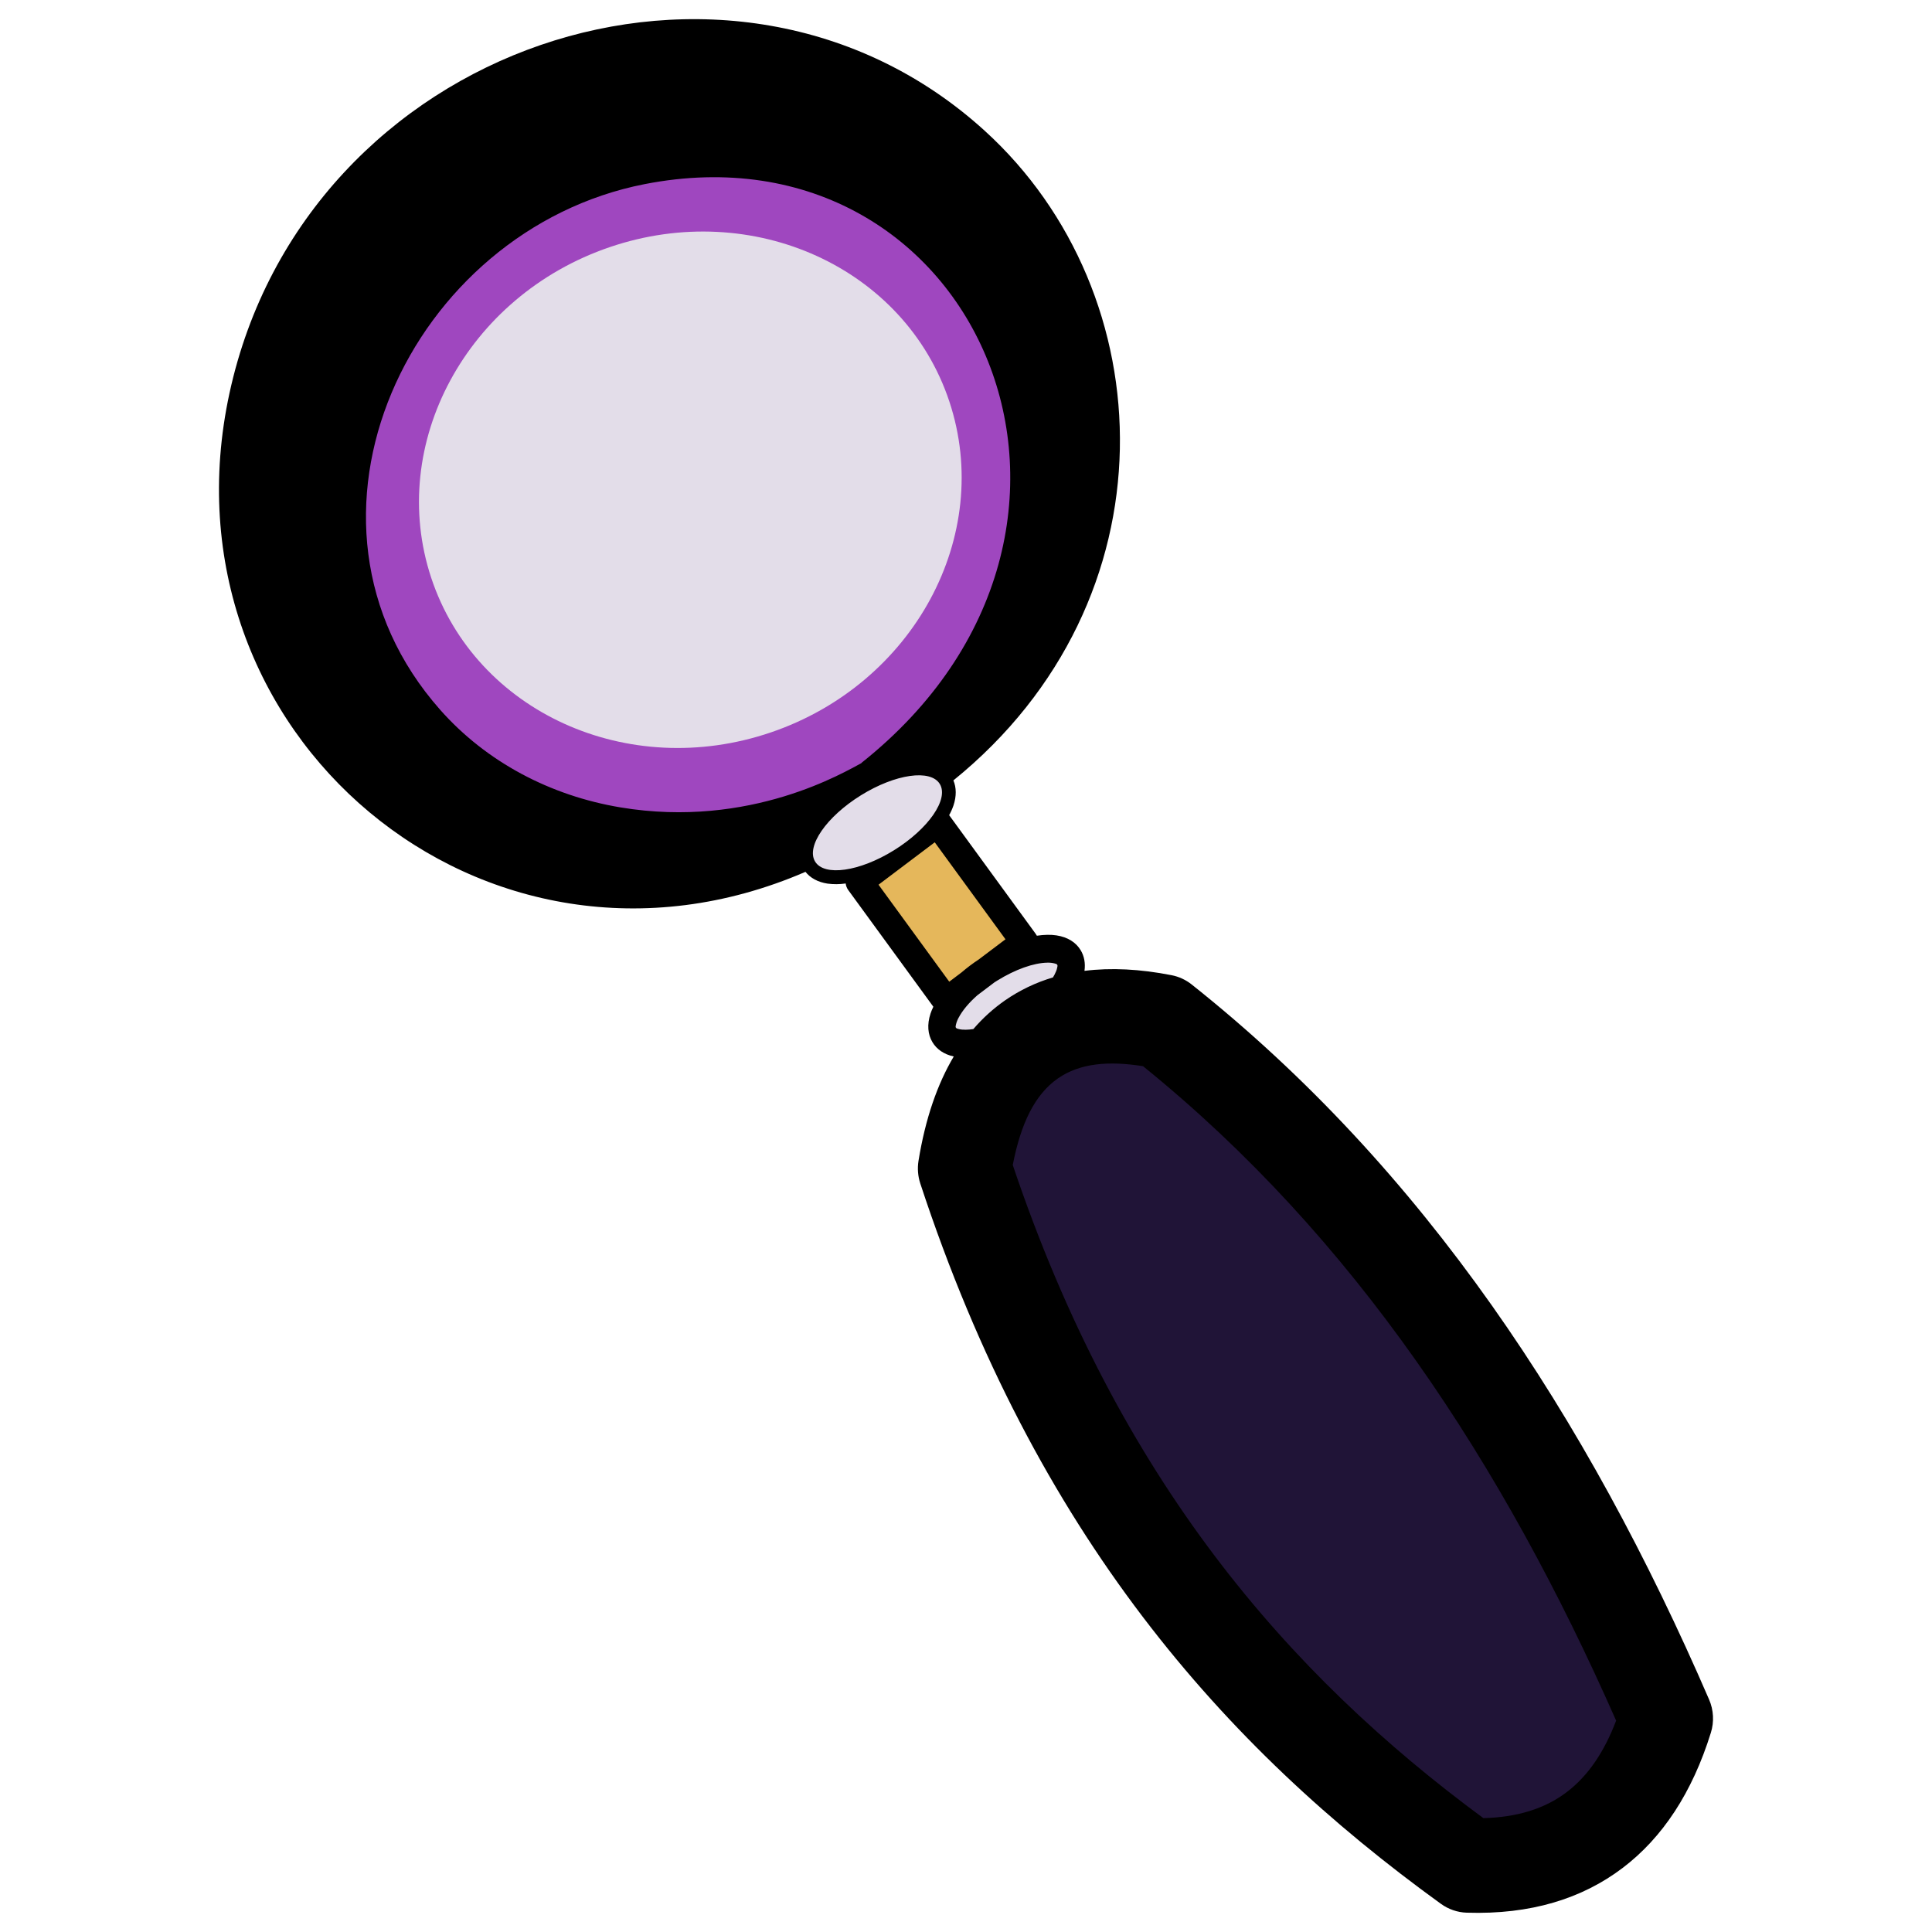
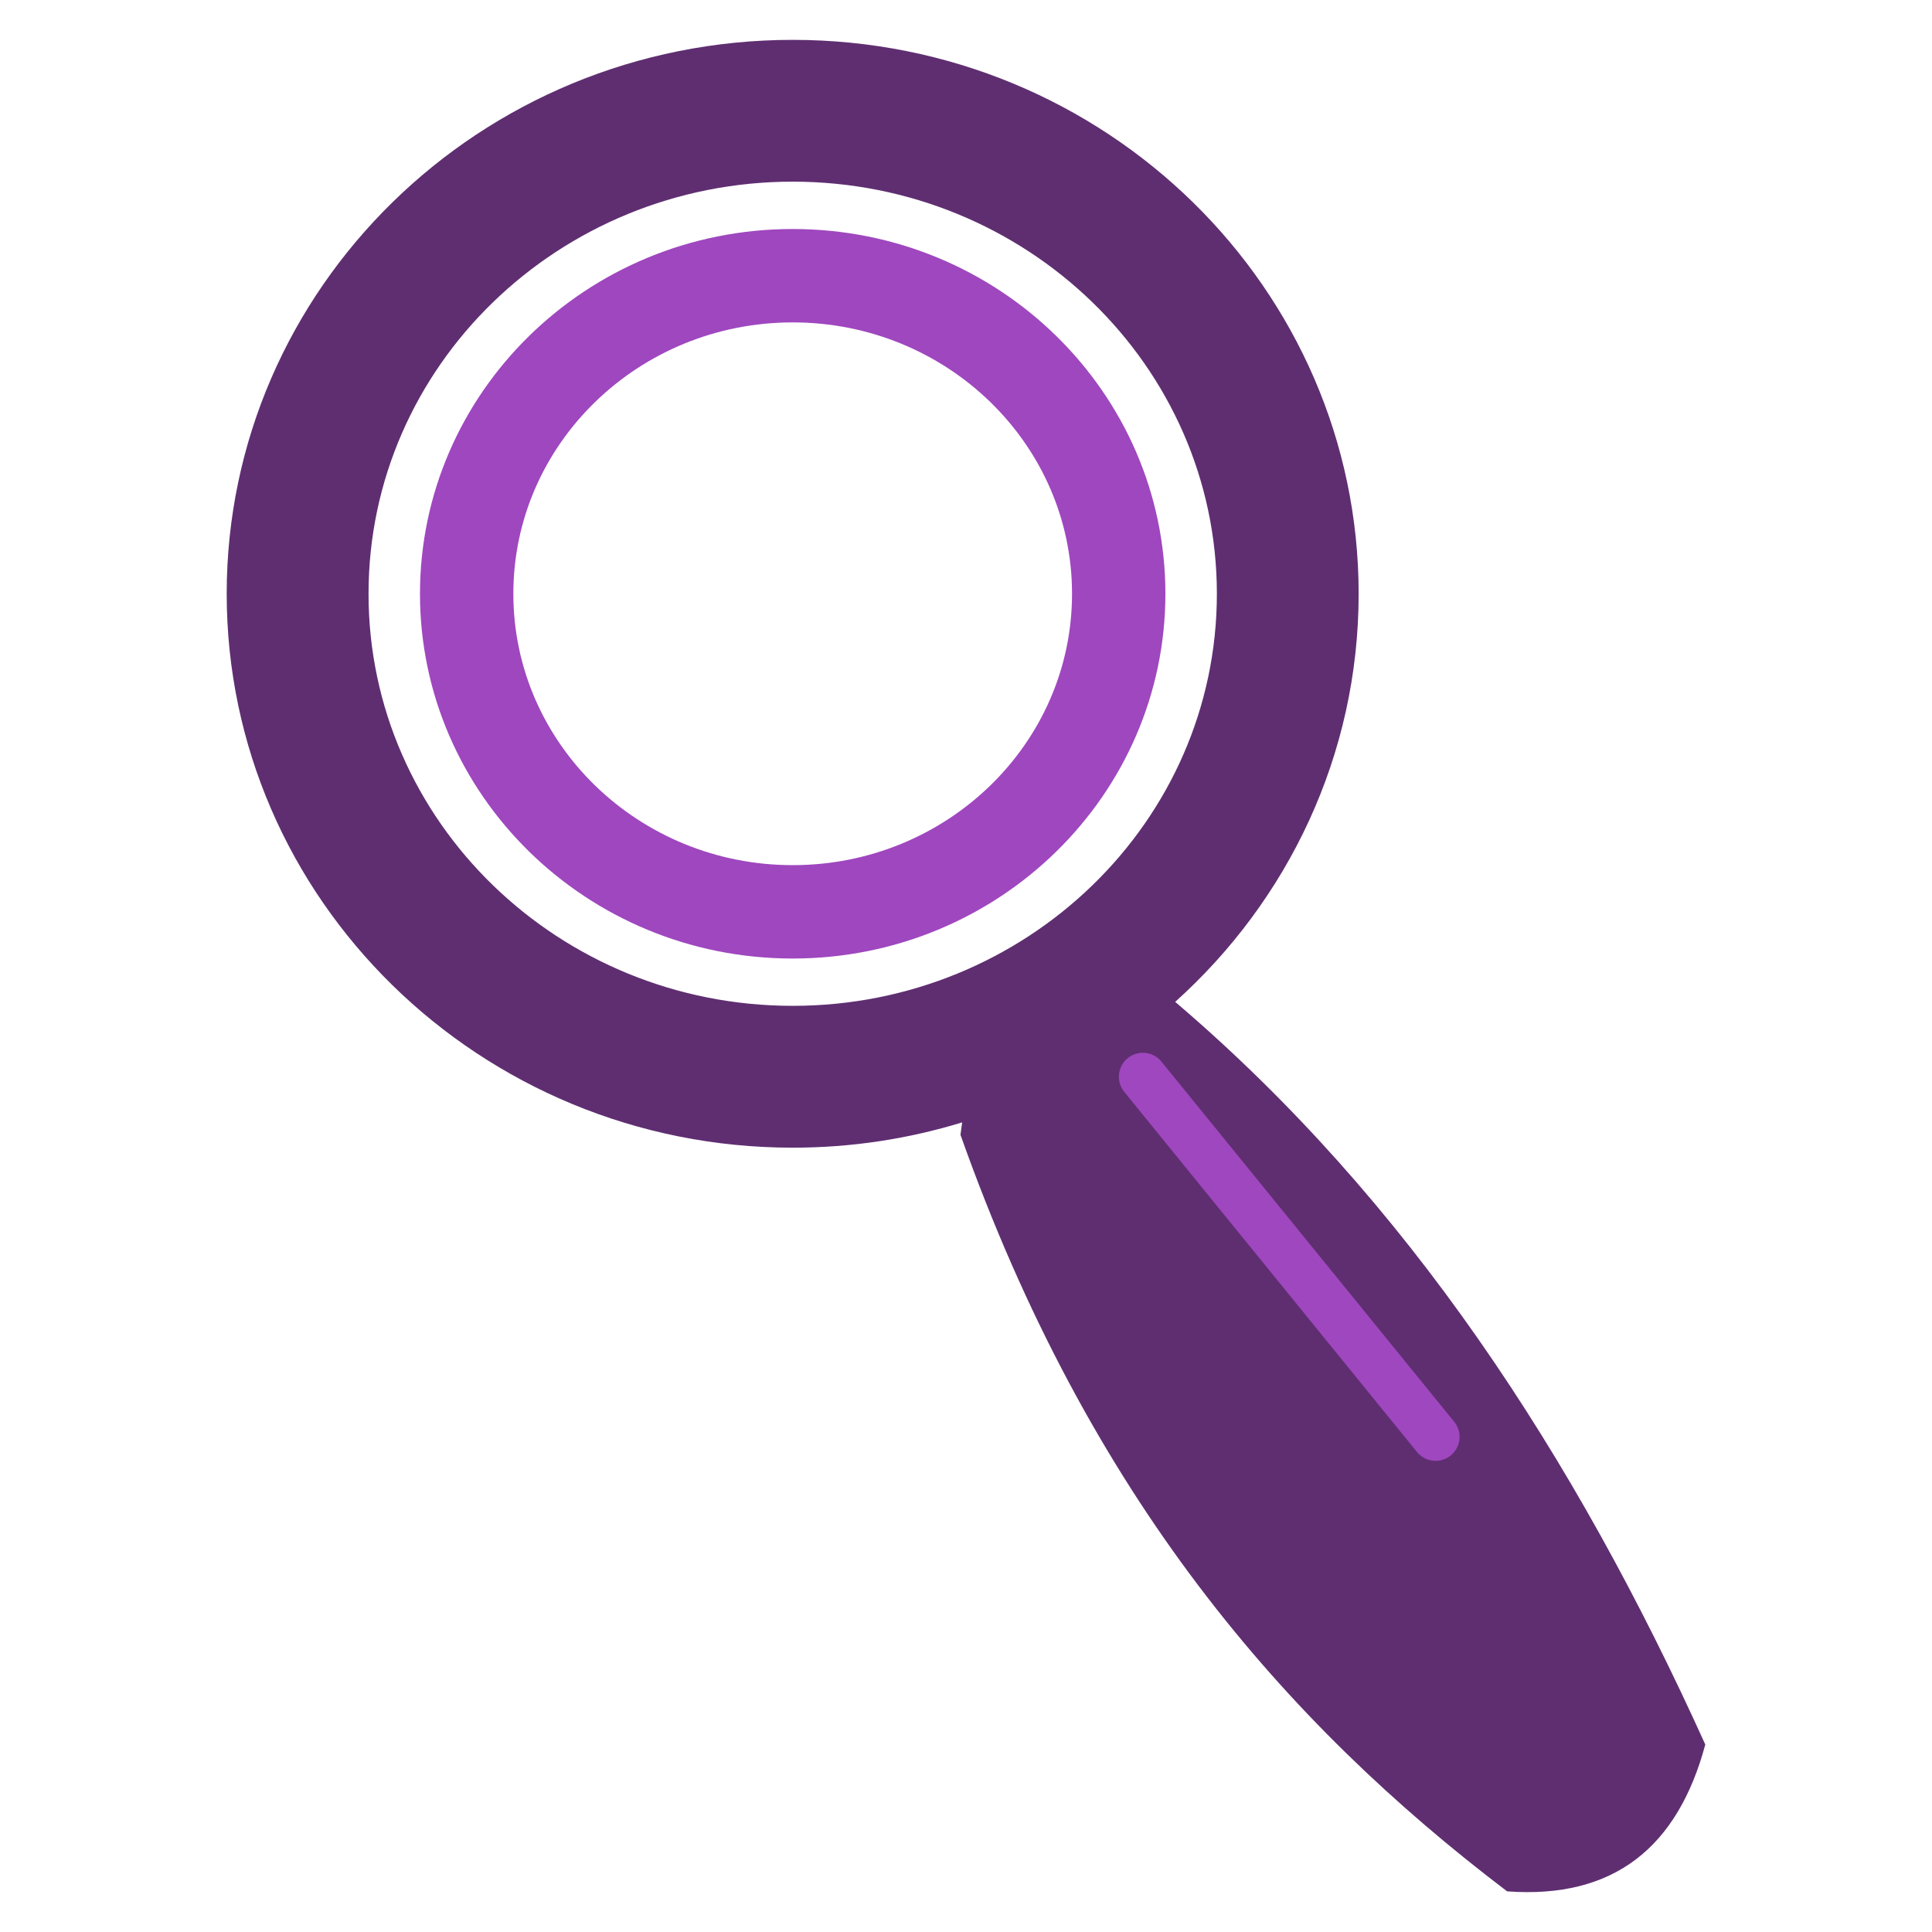
- <svg xmlns="http://www.w3.org/2000/svg" viewBox="0 0 80 80" xml:space="preserve" style="fill-rule:evenodd;clip-rule:evenodd;stroke-linejoin:round;stroke-miterlimit:2">
-   <ellipse cx="27.556" cy="18.636" rx="16.267" ry="16.082" style="fill:#9f47bf" />
-   <path d="M25.251 10.232c5.921-2.015 12.221.852 14.061 6.398 1.84 5.546-1.473 11.684-7.394 13.698-5.921 2.015-12.221-.852-14.061-6.398-1.84-5.546 1.473-11.684 7.394-13.698Zm15.745 29.88c1.426-.885 2.89-1.093 3.267-.465.378.629-.474 1.858-1.9 2.743-1.426.885-2.89 1.093-3.267.464-.377-.628.474-1.857 1.9-2.742Zm-5.582-7.316c1.503-.983 3.111-1.171 3.589-.42.479.751-.353 2.158-1.856 3.14-1.503.982-3.111 1.17-3.59.419-.478-.75.354-2.157 1.857-3.139Z" style="fill:#e3dde9" />
-   <path d="m38.824 34.07 3.606 4.944-3.241 2.444-3.606-4.944 3.241-2.444Z" style="fill:#e5b75b" />
-   <path d="M48.148 42.305c9.382 7.454 15.912 17.446 20.85 28.856-1.267 4.072-3.916 6.219-8.205 6.08-8.701-6.286-16.23-14.803-20.85-28.855.854-5.282 3.795-6.951 8.205-6.081Z" style="fill:#201437" />
-   <path d="M33.353 36.101c-13.287 5.744-26.912-5.718-23.85-19.824C12.639 1.831 30.313-4.094 40.77 5.41c7.437 6.758 7.929 19.434-1.292 26.905.124.294.133.648.003 1.039a2.46 2.46 0 0 1-.179.4l3.585 4.916c.018.024.034.05.047.076.303-.045.578-.05.811-.014.472.071.812.295 1.003.614.145.24.203.531.158.855 1.094-.137 2.3-.078 3.612.181.3.059.583.19.824.381 9.633 7.654 16.359 17.897 21.428 29.611.188.434.214.923.073 1.375-.771 2.48-2.002 4.347-3.655 5.6-1.676 1.27-3.807 1.936-6.457 1.851a1.924 1.924 0 0 1-1.062-.364c-8.996-6.499-16.785-15.302-21.562-29.831a1.995 1.995 0 0 1-.074-.936c.286-1.765.788-3.191 1.46-4.322-.409-.089-.707-.3-.882-.592-.192-.319-.232-.729-.079-1.188.03-.091.069-.184.116-.28l-3.522-4.829a.58.58 0 0 1-.108-.275 2.7 2.7 0 0 1-.75.006c-.406-.062-.715-.236-.915-.488Zm2.321-4.504-.004-.007c12.164-9.666 4.815-26.662-8.976-23.966-9.697 1.896-15.427 13.901-8.464 21.771 1.909 2.157 4.562 3.555 7.466 4.038 5.384.896 9.313-1.491 9.978-1.836Zm11.657 12.552-.004-.001c-1.408-.223-2.602-.132-3.52.506-.955.664-1.536 1.861-1.871 3.586 4.387 13.029 11.387 21.078 19.487 27.045 1.383-.036 2.532-.38 3.447-1.074.905-.686 1.567-1.691 2.05-2.964-4.701-10.661-10.85-20.03-19.589-27.098Zm-3.73-3.676a1.67 1.67 0 0 0 .065-.115c.052-.1.091-.194.109-.284.01-.047.024-.091.003-.125-.021-.035-.065-.042-.111-.055a1.056 1.056 0 0 0-.298-.032c-.564.009-1.324.276-2.077.743l-.115.073-.703.531c-.353.31-.623.633-.781.935a1.084 1.084 0 0 0-.109.284c-.009.047-.024.091-.003.125.021.035.065.042.111.055.087.024.187.033.298.031.1-.001.205-.011.315-.028a6.99 6.99 0 0 1 1.312-1.188 6.95 6.95 0 0 1 1.984-.95Zm-3.073-.744 1.107-.835-2.929-4.016-2.328 1.756 2.929 4.016.511-.386c.215-.185.453-.366.71-.535Zm-4.878-6.798c-1.426.885-2.278 2.113-1.9 2.742.377.629 1.841.42 3.267-.465s2.277-2.113 1.9-2.742c-.377-.628-1.841-.42-3.267.465Z" />
+ <svg xmlns="http://www.w3.org/2000/svg" width="100%" height="100%" viewBox="0 0 80 80" version="1.1" xml:space="preserve" style="fill-rule:evenodd;clip-rule:evenodd;stroke-linejoin:round;stroke-miterlimit:2;">
+   <g transform="matrix(1.64098,-1.2161,1.22359,1.69338,-16.1594,63.7374)">
+     <path d="M27.175,9.322C26.101,8.952 25.06,8.422 24.09,7.725C18.949,4.033 17.742,-2.915 21.366,-7.776C24.99,-12.636 32.103,-13.609 37.245,-9.917C42.386,-6.225 43.593,0.723 39.968,5.583C38.053,8.152 35.164,9.634 32.107,9.917C33.573,15.802 33.282,21.854 32,28C30.329,29.309 28.663,29.385 27,28C25.349,22.683 24.804,16.797 27,9.5C27.059,9.439 27.117,9.379 27.175,9.322ZM35.561,-7.659C31.721,-10.416 26.403,-9.732 23.697,-6.102C20.99,-2.472 21.934,2.709 25.774,5.466C29.613,8.224 34.931,7.54 37.638,3.91C40.344,0.28 39.4,-4.902 35.561,-7.659Z" style="fill:#5f2e71;" />
+   </g>
+   <g transform="matrix(1,0,0,1,7.3235,0.586732)">
+     <path d="M39.204,44.594C38.876,44.154 38.967,43.531 39.406,43.204C39.846,42.876 40.469,42.967 40.796,43.406L52.917,58.317C53.245,58.756 53.154,59.379 52.715,59.707C52.275,60.035 51.652,59.944 51.325,59.504L39.204,44.594ZM25.5,8.896C34.031,8.896 40.933,15.677 40.933,24C40.933,32.323 34.031,39.104 25.5,39.104C16.969,39.104 10.067,32.323 10.067,24C10.067,15.677 16.969,8.896 25.5,8.896ZM25.5,12.763C19.129,12.763 13.933,17.785 13.933,24C13.933,30.215 19.129,35.237 25.5,35.237C31.871,35.237 37.067,30.215 37.067,24C37.067,17.785 31.871,12.763 25.5,12.763Z" style="fill:#9f47bf;" />
+   </g>
</svg>
